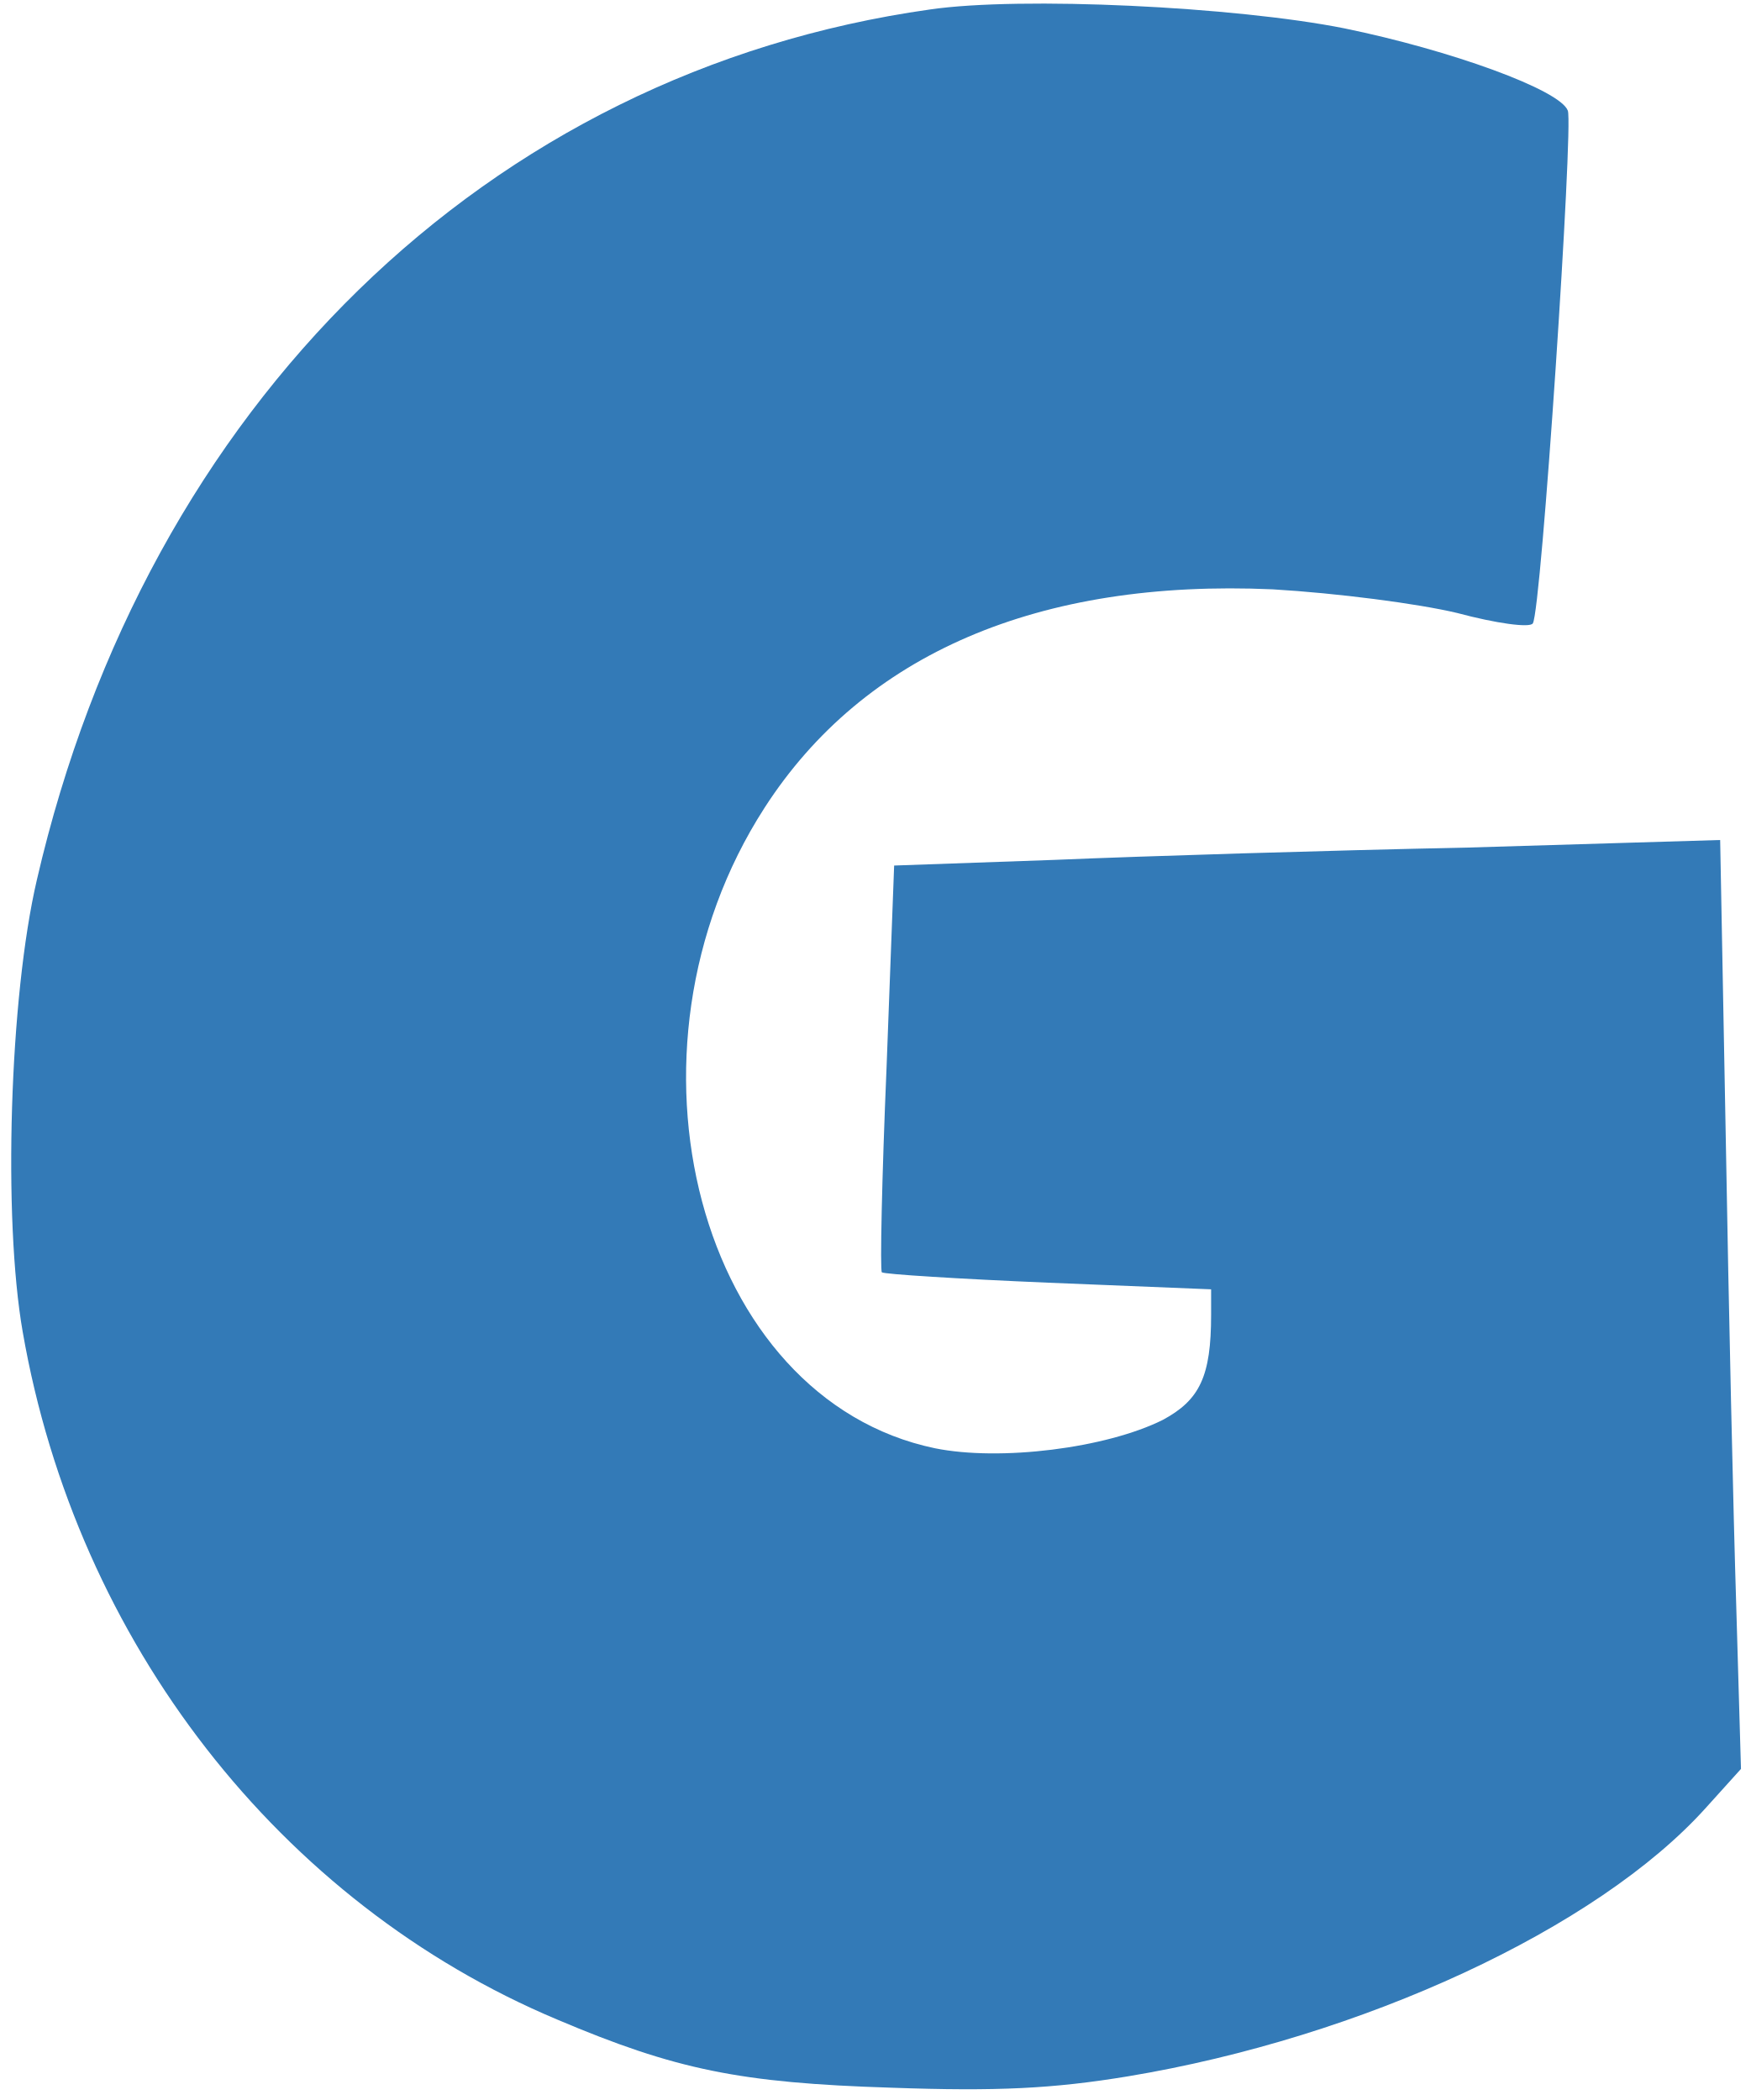
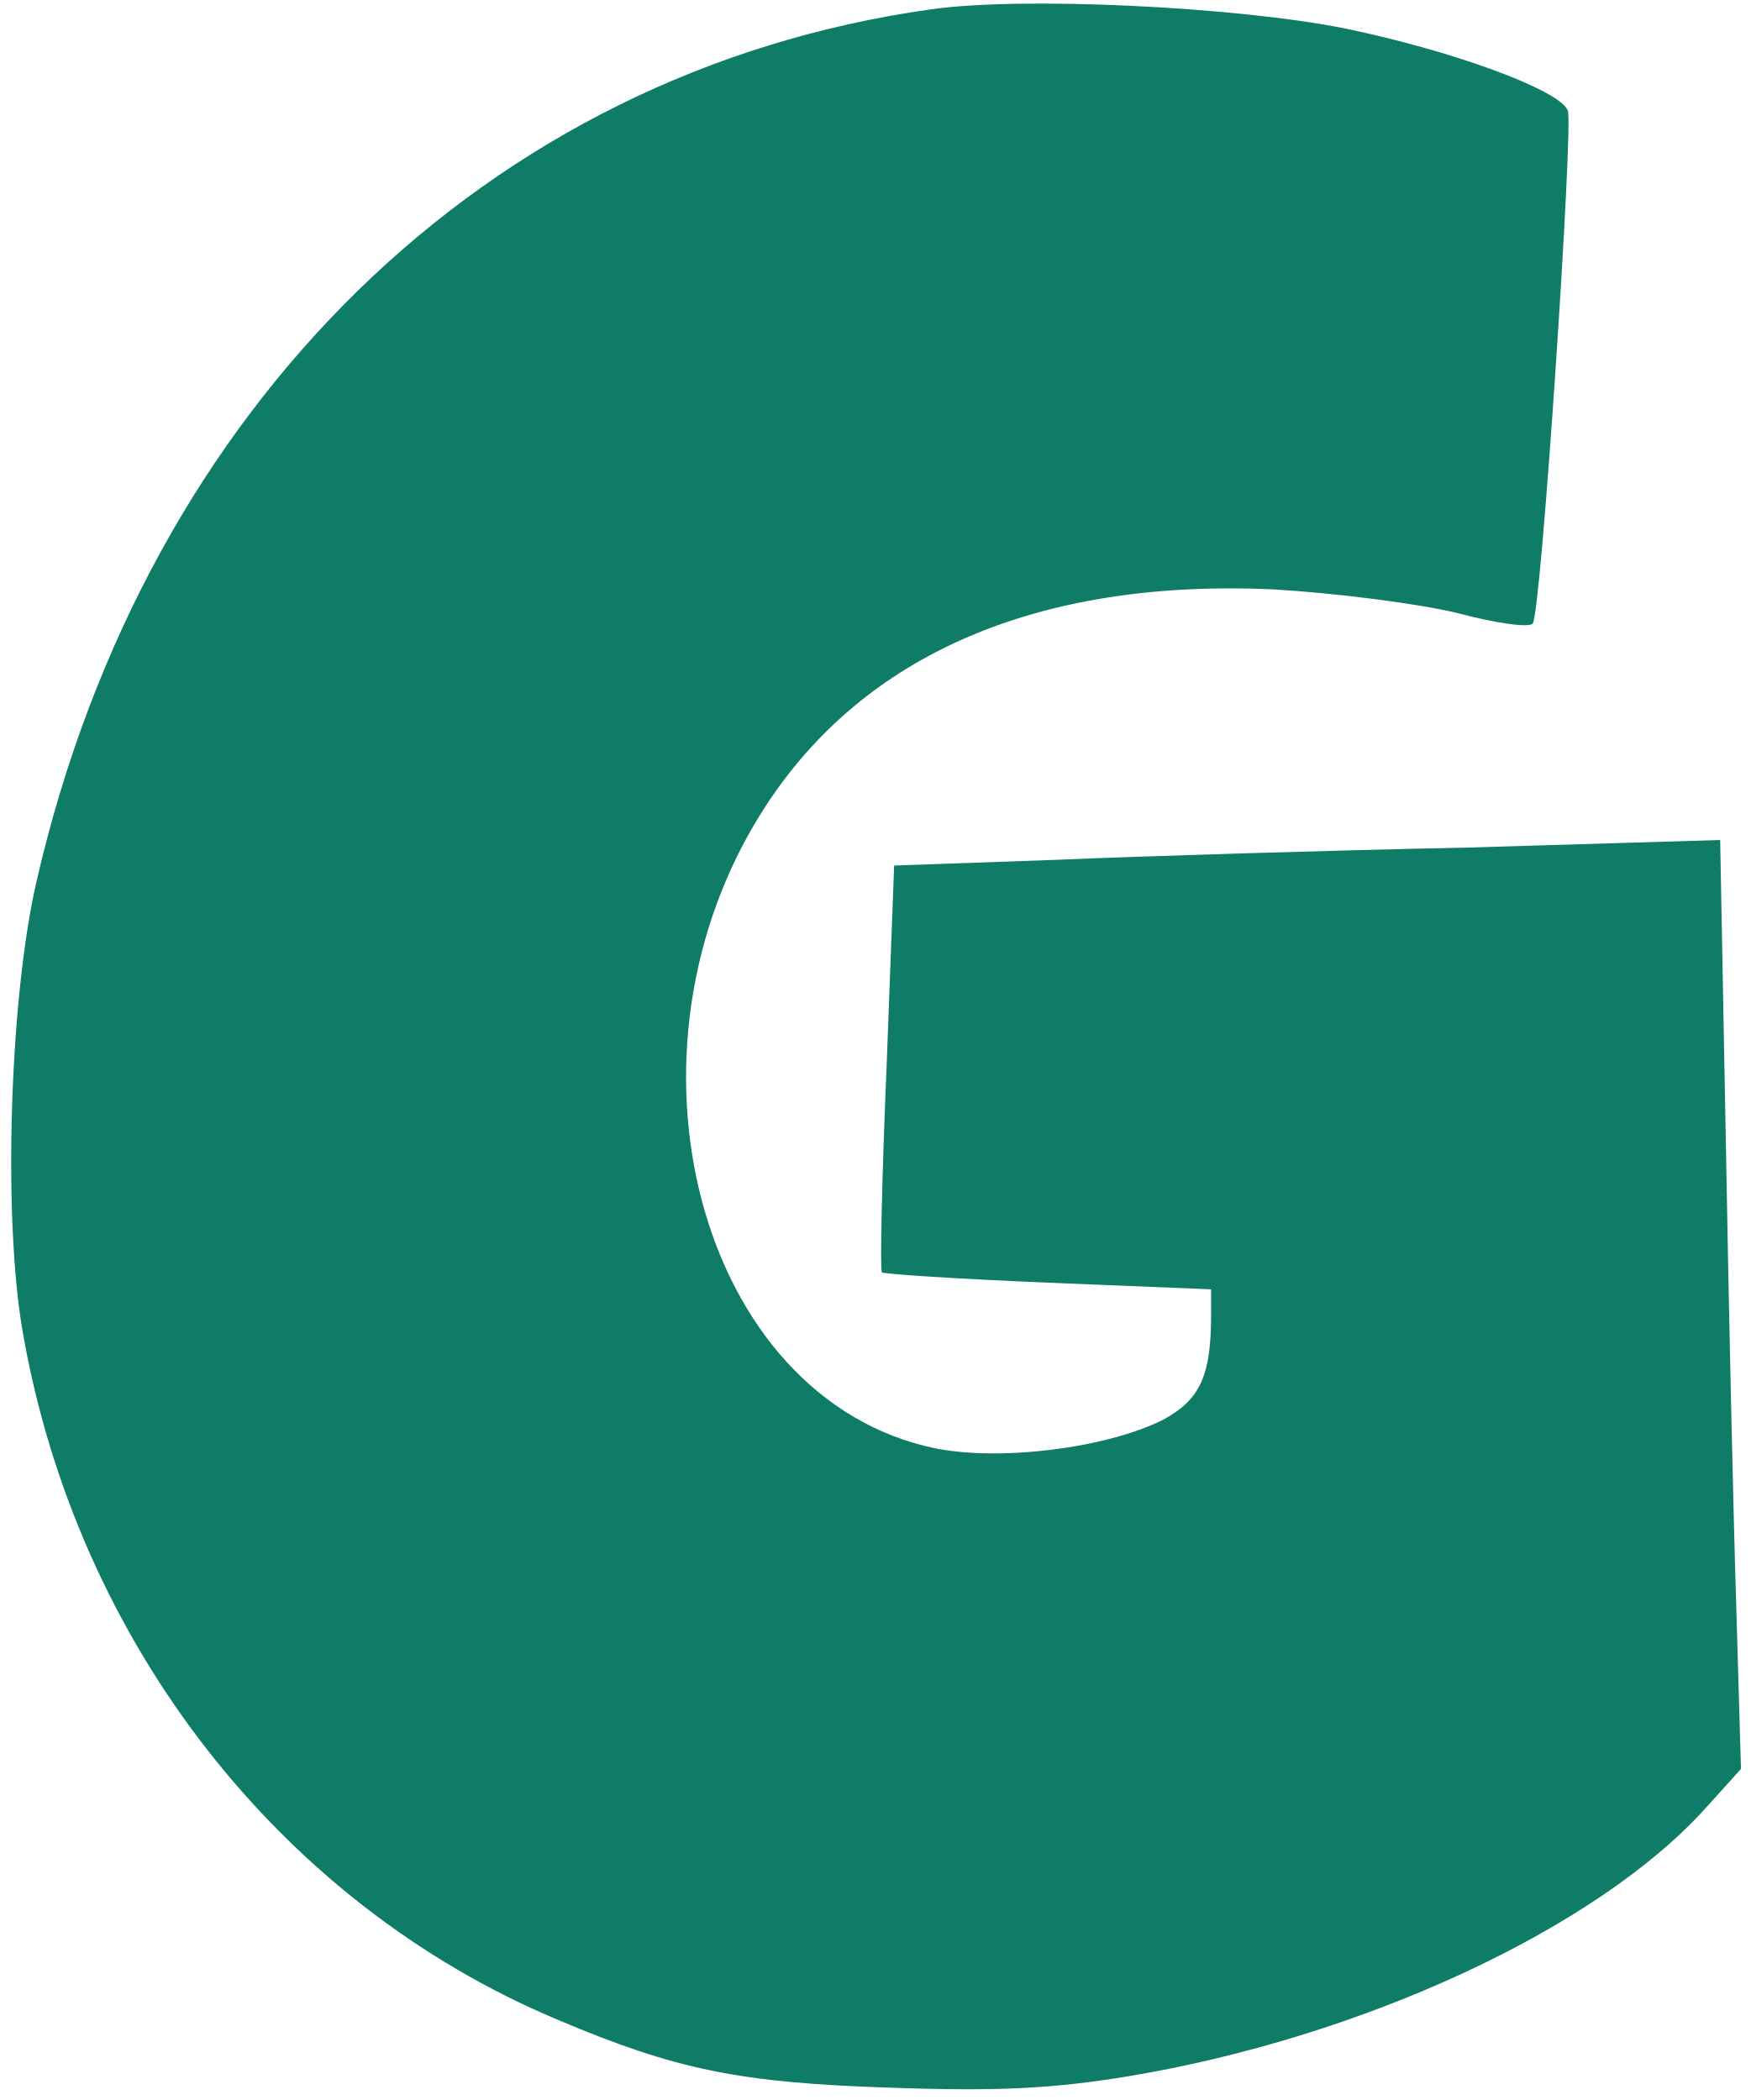
<svg xmlns="http://www.w3.org/2000/svg" version="1.0" width="185pt" height="222pt" viewBox="0 0 185 222" preserveAspectRatio="xMidYMid meet">
-   <g transform="translate(0,222) scale(0.1,-0.1)" fill="#337ab7" stroke="none">
+   <g transform="translate(0,222) scale(0.1,-0.1)" fill="#0e7c66" stroke="none">
    <path d="M983 2210 c-468 -66 -828 -418 -944 -920 -29 -124 -36 -358 -15 -478 57 -328 272 -604 565 -727 125 -53 193 -67 353 -72 112 -4 171 -1 250 12 247 41 496 156 611 284 l37 41 -5 172 c-3 95 -8 316 -11 491 l-6 319 -267 -8 c-146 -3 -342 -9 -436 -13 l-170 -6 -8 -213 c-5 -118 -7 -215 -5 -217 2 -2 81 -7 176 -11 l172 -7 0 -27 c0 -65 -12 -90 -51 -111 -60 -30 -172 -44 -241 -30 -249 52 -347 418 -180 677 105 163 290 242 537 231 68 -4 153 -15 195 -25 41 -11 77 -16 80 -11 9 13 43 526 37 542 -8 22 -124 64 -236 87 -115 23 -342 34 -438 20z" />
  </g>
</svg>
